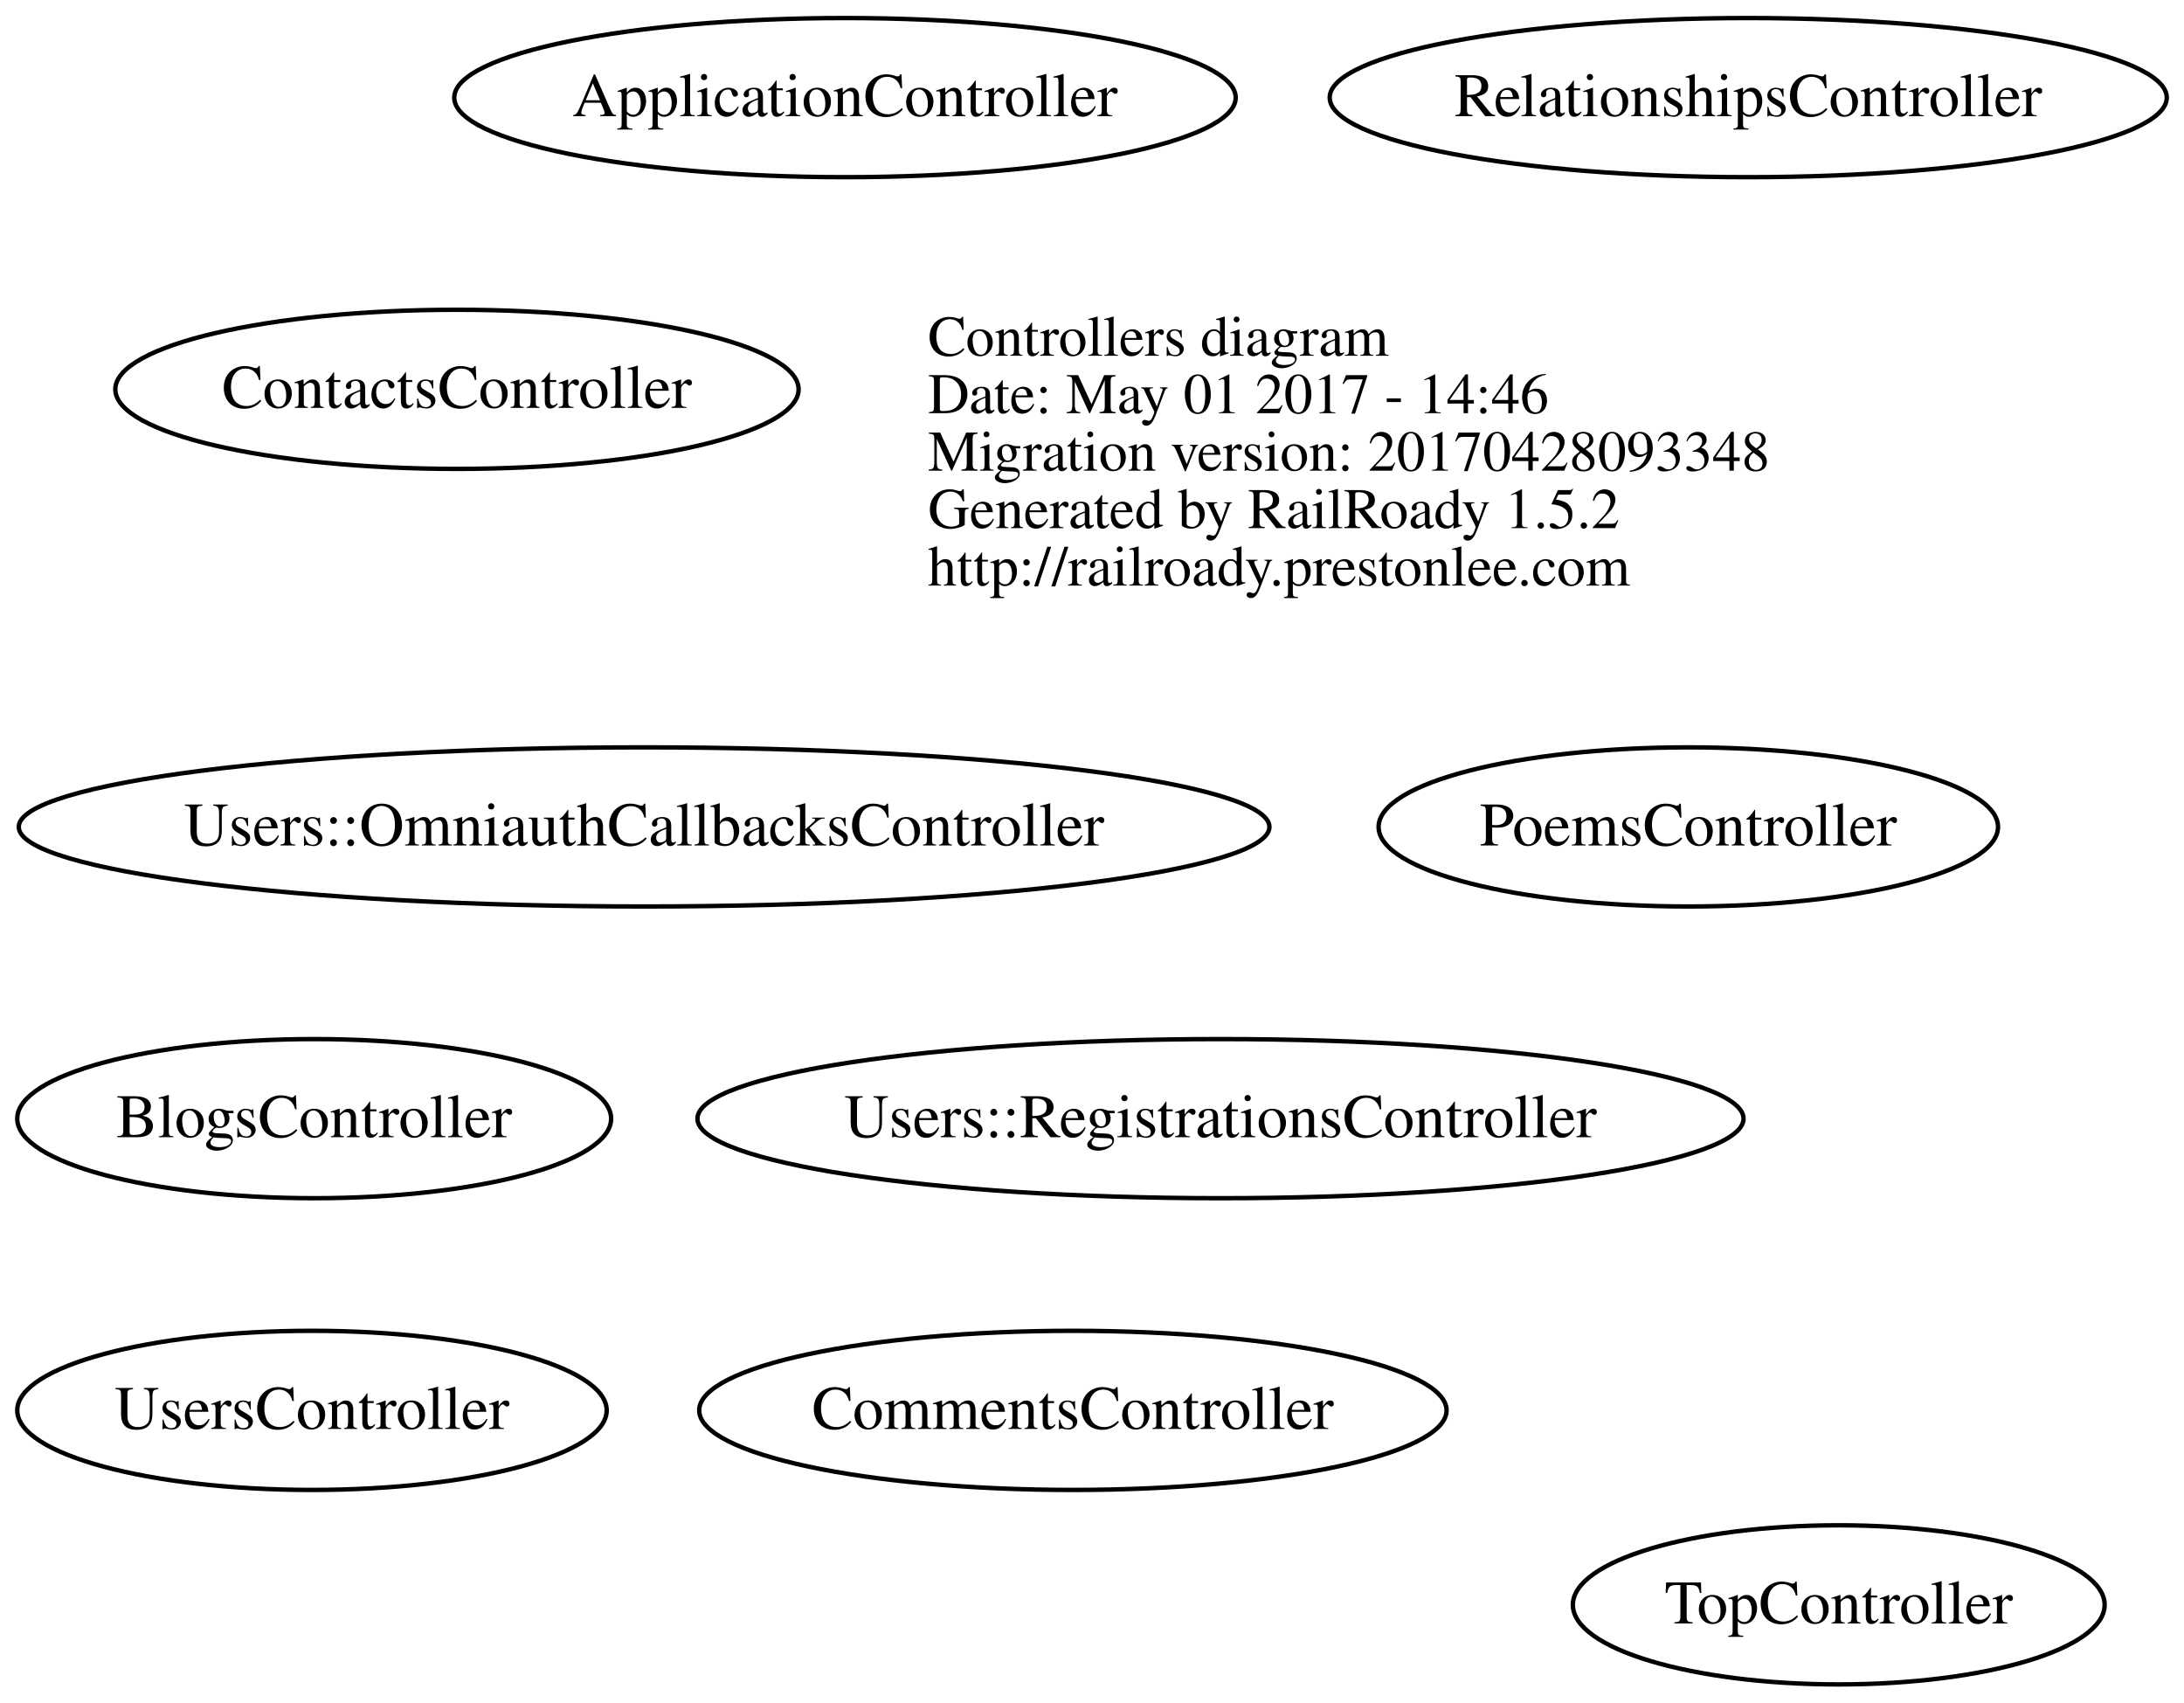
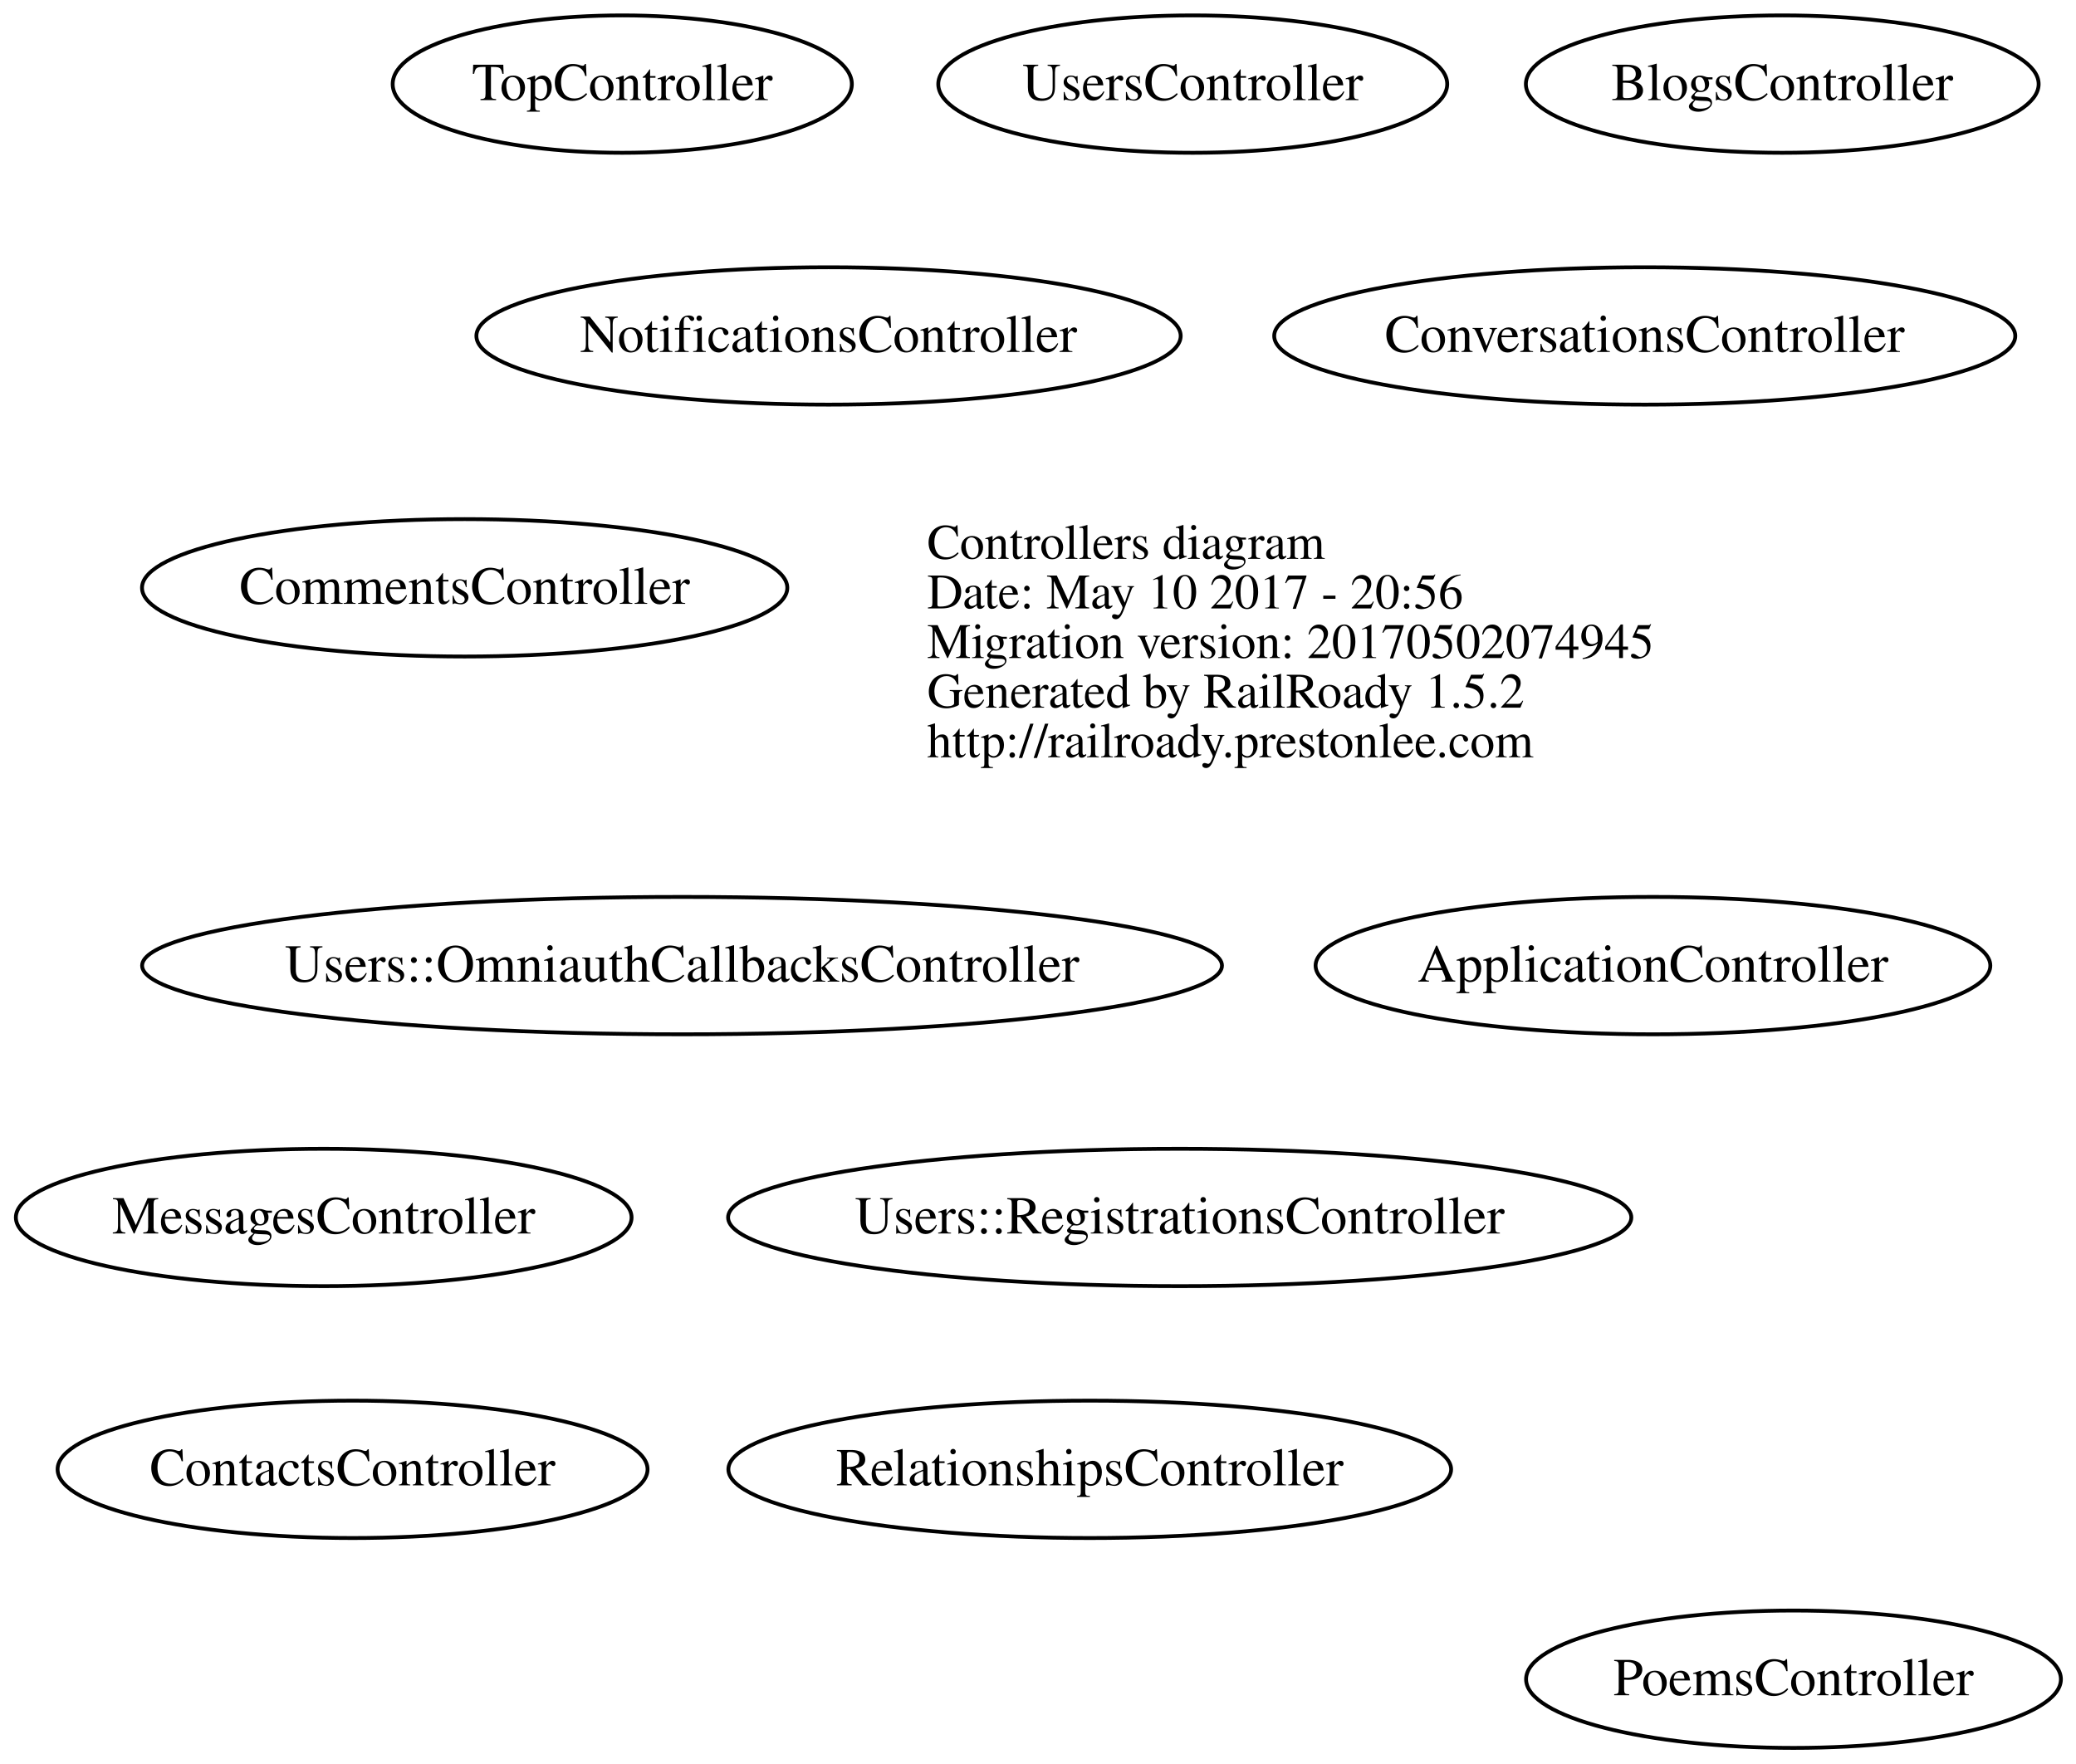
- <svg xmlns="http://www.w3.org/2000/svg" width="494pt" height="385pt" viewBox="0.00 0.00 494.21 385.00">
-   <g id="graph0" class="graph" transform="scale(1 1) rotate(0) translate(4 381)">
-     <polygon fill="transparent" stroke="transparent" points="-4,4 -4,-381 490.207,-381 490.207,4 -4,4" />
+ <svg xmlns="http://www.w3.org/2000/svg" width="544pt" height="462pt" viewBox="0.00 0.00 544.08 462.00">
+   <g id="graph0" class="graph" transform="scale(1 1) rotate(0) translate(4 458)">
+     <polygon fill="transparent" stroke="transparent" points="-4,4 -4,-458 540.084,-458 540.084,4 -4,4" />
    <g id="node1" class="node">
-       <text text-anchor="start" x="206" y="-300.6" font-family="Times,serif" font-size="13.00" fill="#000000">Controllers diagram</text>
-       <text text-anchor="start" x="206" y="-287.6" font-family="Times,serif" font-size="13.00" fill="#000000">Date: May 01 2017 - 14:46</text>
-       <text text-anchor="start" x="206" y="-274.6" font-family="Times,serif" font-size="13.00" fill="#000000">Migration version: 20170428093348</text>
-       <text text-anchor="start" x="206" y="-261.6" font-family="Times,serif" font-size="13.00" fill="#000000">Generated by RailRoady 1.5.2</text>
-       <text text-anchor="start" x="206" y="-248.6" font-family="Times,serif" font-size="13.00" fill="#000000">http://railroady.prestonlee.com</text>
+       <text text-anchor="start" x="239" y="-311.6" font-family="Times,serif" font-size="13.00" fill="#000000">Controllers diagram</text>
+       <text text-anchor="start" x="239" y="-298.6" font-family="Times,serif" font-size="13.00" fill="#000000">Date: May 10 2017 - 20:56</text>
+       <text text-anchor="start" x="239" y="-285.6" font-family="Times,serif" font-size="13.00" fill="#000000">Migration version: 20170502074945</text>
+       <text text-anchor="start" x="239" y="-272.6" font-family="Times,serif" font-size="13.00" fill="#000000">Generated by RailRoady 1.5.2</text>
+       <text text-anchor="start" x="239" y="-259.6" font-family="Times,serif" font-size="13.00" fill="#000000">http://railroady.prestonlee.com</text>
    </g>
    <g id="node2" class="node">
-       <ellipse fill="none" stroke="#000000" cx="187.208" cy="-359" rx="88.417" ry="18" />
-       <text text-anchor="middle" x="187.208" y="-354.8" font-family="Times,serif" font-size="14.00" fill="#000000">ApplicationController</text>
+       <ellipse fill="none" stroke="#000000" cx="429.208" cy="-205" rx="88.417" ry="18" />
+       <text text-anchor="middle" x="429.208" y="-200.8" font-family="Times,serif" font-size="14.00" fill="#000000">ApplicationController</text>
    </g>
    <g id="node3" class="node">
-       <ellipse fill="none" stroke="#000000" cx="67.097" cy="-128" rx="67.194" ry="18" />
-       <text text-anchor="middle" x="67.097" y="-123.8" font-family="Times,serif" font-size="14.00" fill="#000000">BlogsController</text>
+       <ellipse fill="none" stroke="#000000" cx="463.097" cy="-436" rx="67.194" ry="18" />
+       <text text-anchor="middle" x="463.097" y="-431.8" font-family="Times,serif" font-size="14.00" fill="#000000">BlogsController</text>
    </g>
    <g id="node4" class="node">
-       <ellipse fill="none" stroke="#000000" cx="238.78" cy="-62" rx="84.56" ry="18" />
-       <text text-anchor="middle" x="238.78" y="-57.8" font-family="Times,serif" font-size="14.00" fill="#000000">CommentsController</text>
+       <ellipse fill="none" stroke="#000000" cx="117.78" cy="-304" rx="84.56" ry="18" />
+       <text text-anchor="middle" x="117.78" y="-299.8" font-family="Times,serif" font-size="14.00" fill="#000000">CommentsController</text>
    </g>
    <g id="node5" class="node">
-       <ellipse fill="none" stroke="#000000" cx="99.404" cy="-293" rx="77.309" ry="18" />
-       <text text-anchor="middle" x="99.404" y="-288.8" font-family="Times,serif" font-size="14.00" fill="#000000">ContactsController</text>
+       <ellipse fill="none" stroke="#000000" cx="88.404" cy="-73" rx="77.309" ry="18" />
+       <text text-anchor="middle" x="88.404" y="-68.8" font-family="Times,serif" font-size="14.00" fill="#000000">ContactsController</text>
    </g>
    <g id="node6" class="node">
-       <ellipse fill="none" stroke="#000000" cx="378.042" cy="-194" rx="70.084" ry="18" />
-       <text text-anchor="middle" x="378.042" y="-189.8" font-family="Times,serif" font-size="14.00" fill="#000000">PoemsController</text>
+       <ellipse fill="none" stroke="#000000" cx="427.056" cy="-370" rx="97.112" ry="18" />
+       <text text-anchor="middle" x="427.056" y="-365.8" font-family="Times,serif" font-size="14.00" fill="#000000">ConversationsController</text>
    </g>
    <g id="node7" class="node">
-       <ellipse fill="none" stroke="#000000" cx="391.603" cy="-359" rx="94.707" ry="18" />
-       <text text-anchor="middle" x="391.603" y="-354.8" font-family="Times,serif" font-size="14.00" fill="#000000">RelationshipsController</text>
+       <ellipse fill="none" stroke="#000000" cx="80.842" cy="-139" rx="80.683" ry="18" />
+       <text text-anchor="middle" x="80.842" y="-134.8" font-family="Times,serif" font-size="14.00" fill="#000000">MessagesController</text>
    </g>
    <g id="node8" class="node">
-       <ellipse fill="none" stroke="#000000" cx="412.084" cy="-18" rx="60.169" ry="18" />
-       <text text-anchor="middle" x="412.084" y="-13.8" font-family="Times,serif" font-size="14.00" fill="#000000">TopController</text>
+       <ellipse fill="none" stroke="#000000" cx="213.146" cy="-370" rx="92.293" ry="18" />
+       <text text-anchor="middle" x="213.146" y="-365.8" font-family="Times,serif" font-size="14.00" fill="#000000">NotificationsController</text>
    </g>
    <g id="node9" class="node">
-       <ellipse fill="none" stroke="#000000" cx="141.753" cy="-194" rx="141.506" ry="18" />
-       <text text-anchor="middle" x="141.753" y="-189.8" font-family="Times,serif" font-size="14.00" fill="#000000">Users::OmniauthCallbacksController</text>
+       <ellipse fill="none" stroke="#000000" cx="466.042" cy="-18" rx="70.084" ry="18" />
+       <text text-anchor="middle" x="466.042" y="-13.8" font-family="Times,serif" font-size="14.00" fill="#000000">PoemsController</text>
    </g>
    <g id="node10" class="node">
-       <ellipse fill="none" stroke="#000000" cx="272.18" cy="-128" rx="118.361" ry="18" />
-       <text text-anchor="middle" x="272.18" y="-123.8" font-family="Times,serif" font-size="14.00" fill="#000000">Users::RegistrationsController</text>
+       <ellipse fill="none" stroke="#000000" cx="281.603" cy="-73" rx="94.707" ry="18" />
+       <text text-anchor="middle" x="281.603" y="-68.8" font-family="Times,serif" font-size="14.00" fill="#000000">RelationshipsController</text>
    </g>
    <g id="node11" class="node">
-       <ellipse fill="none" stroke="#000000" cx="66.596" cy="-62" rx="66.692" ry="18" />
-       <text text-anchor="middle" x="66.596" y="-57.8" font-family="Times,serif" font-size="14.00" fill="#000000">UsersController</text>
+       <ellipse fill="none" stroke="#000000" cx="159.084" cy="-436" rx="60.169" ry="18" />
+       <text text-anchor="middle" x="159.084" y="-431.8" font-family="Times,serif" font-size="14.00" fill="#000000">TopController</text>
+     </g>
+     <g id="node12" class="node">
+       <ellipse fill="none" stroke="#000000" cx="174.753" cy="-205" rx="141.506" ry="18" />
+       <text text-anchor="middle" x="174.753" y="-200.8" font-family="Times,serif" font-size="14.00" fill="#000000">Users::OmniauthCallbacksController</text>
+     </g>
+     <g id="node13" class="node">
+       <ellipse fill="none" stroke="#000000" cx="305.18" cy="-139" rx="118.361" ry="18" />
+       <text text-anchor="middle" x="305.18" y="-134.8" font-family="Times,serif" font-size="14.00" fill="#000000">Users::RegistrationsController</text>
+     </g>
+     <g id="node14" class="node">
+       <ellipse fill="none" stroke="#000000" cx="308.596" cy="-436" rx="66.692" ry="18" />
+       <text text-anchor="middle" x="308.596" y="-431.8" font-family="Times,serif" font-size="14.00" fill="#000000">UsersController</text>
    </g>
  </g>
</svg>
